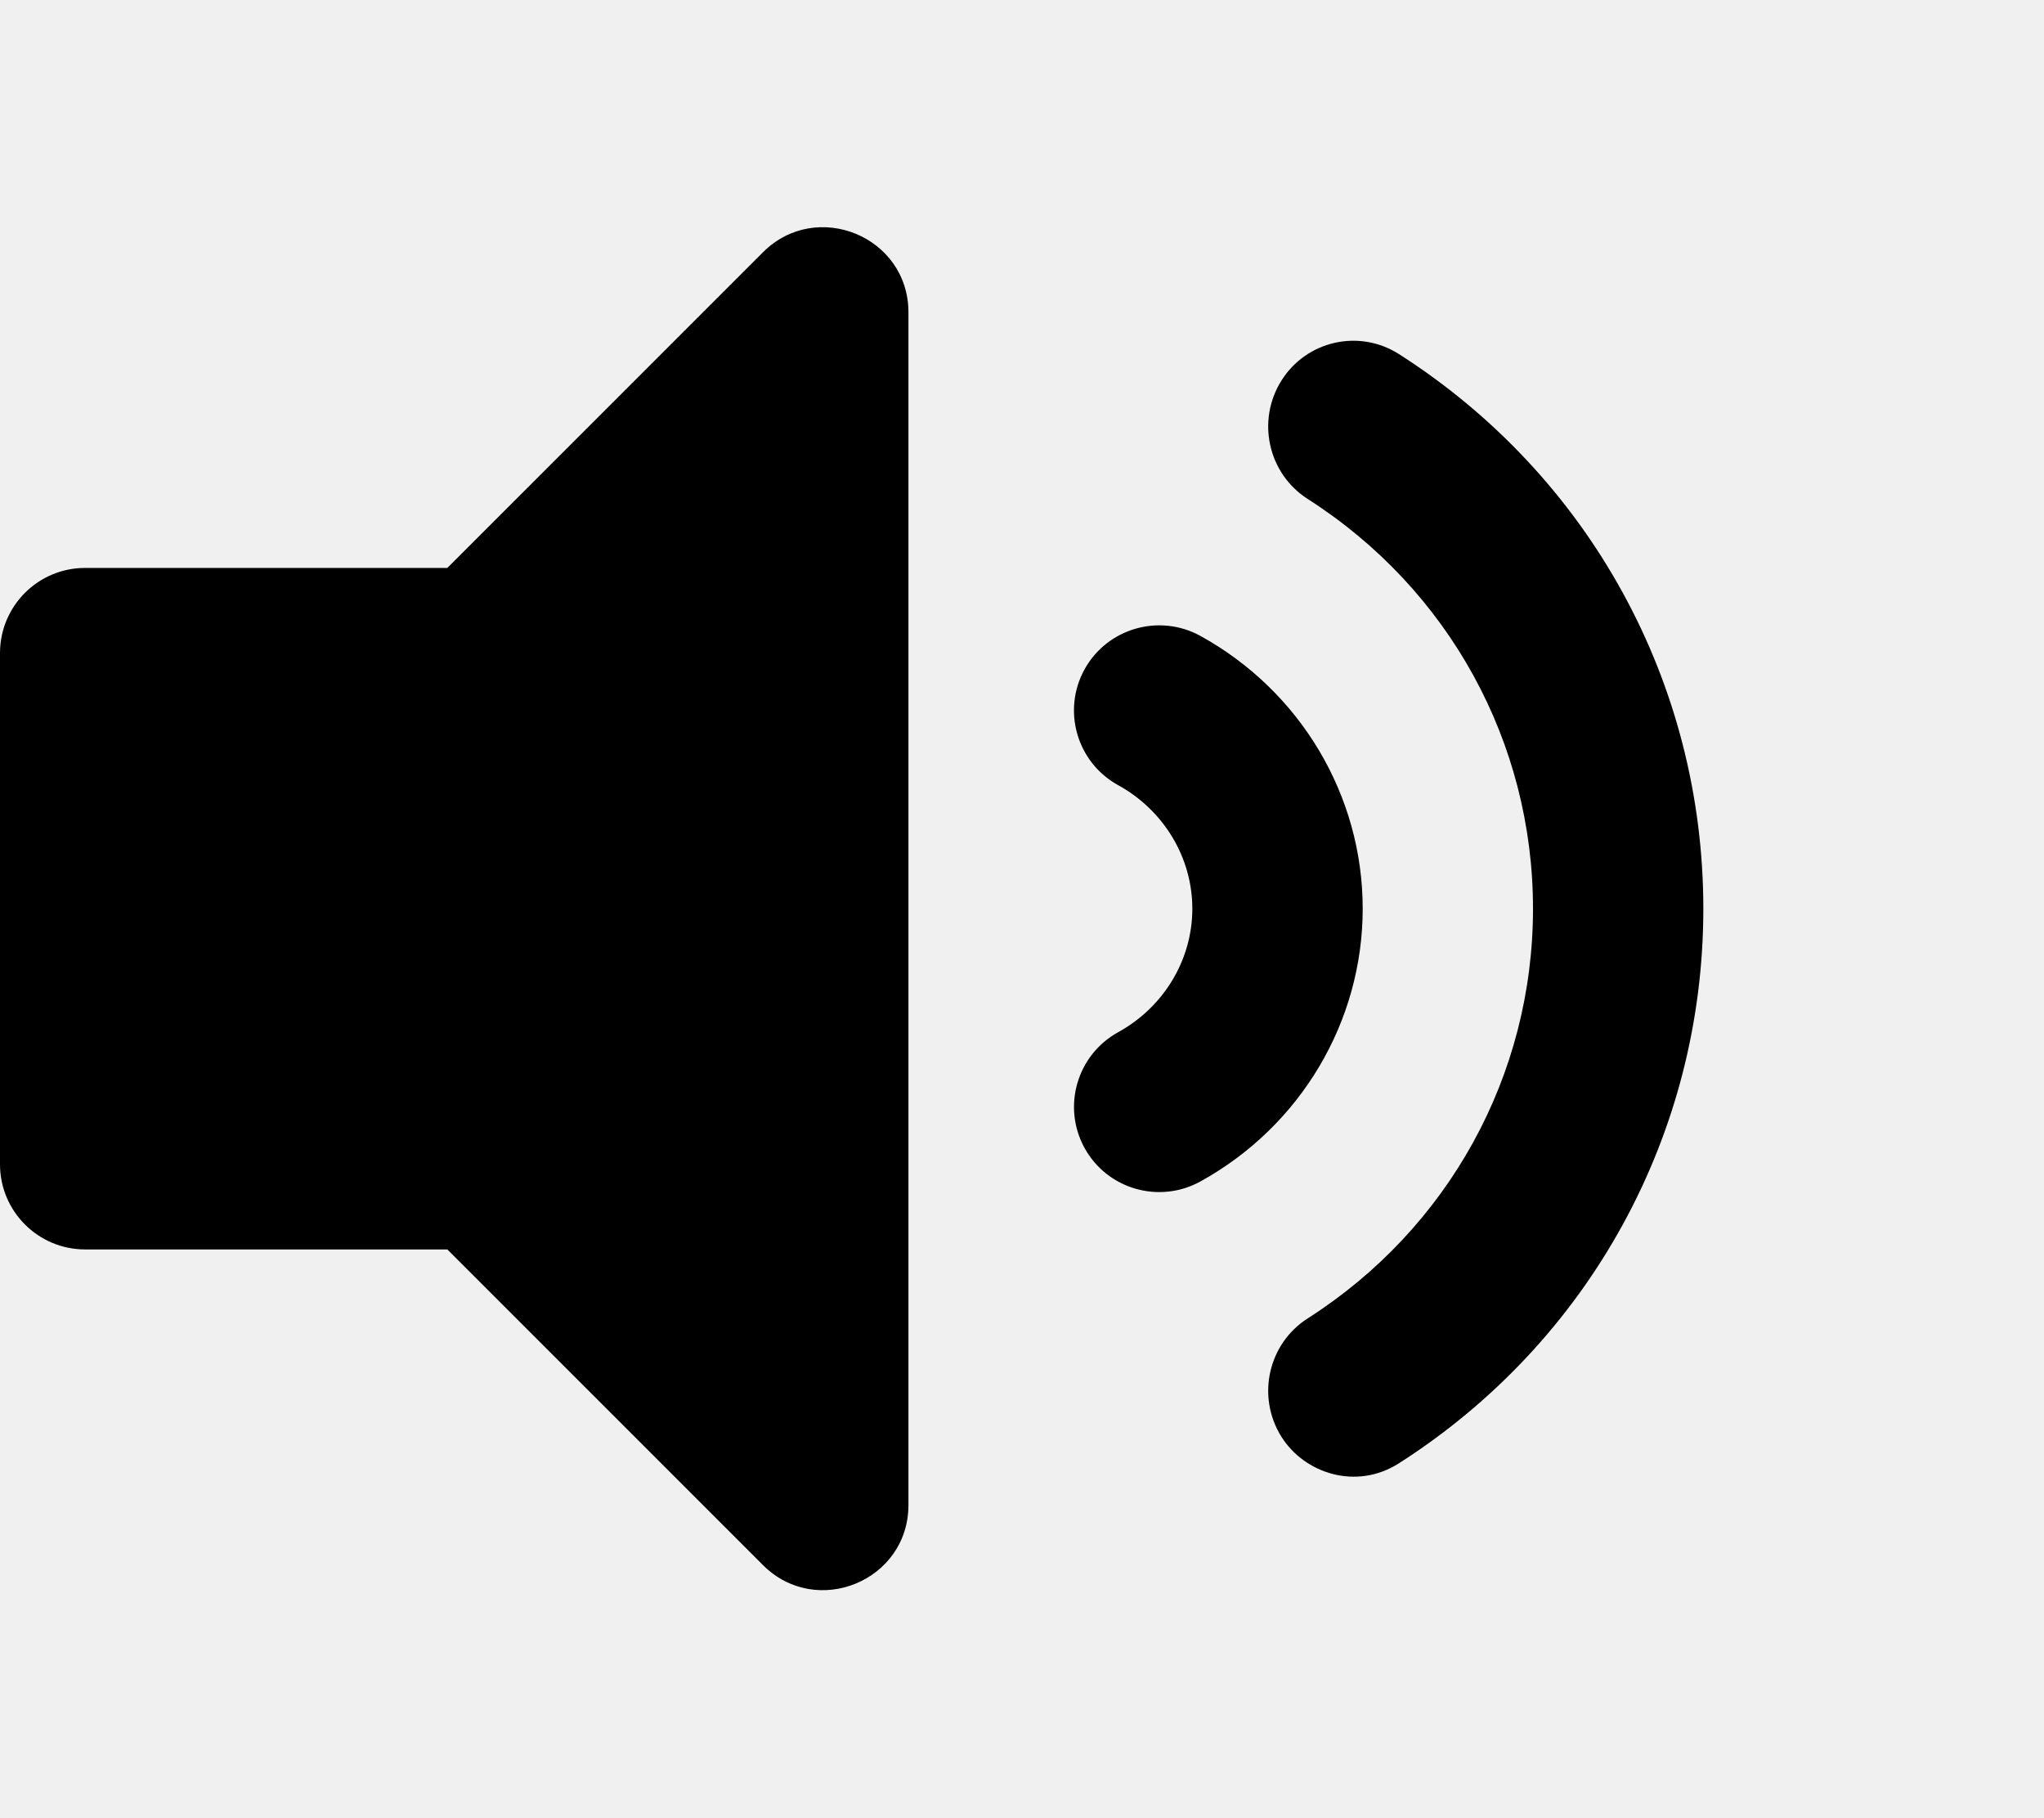
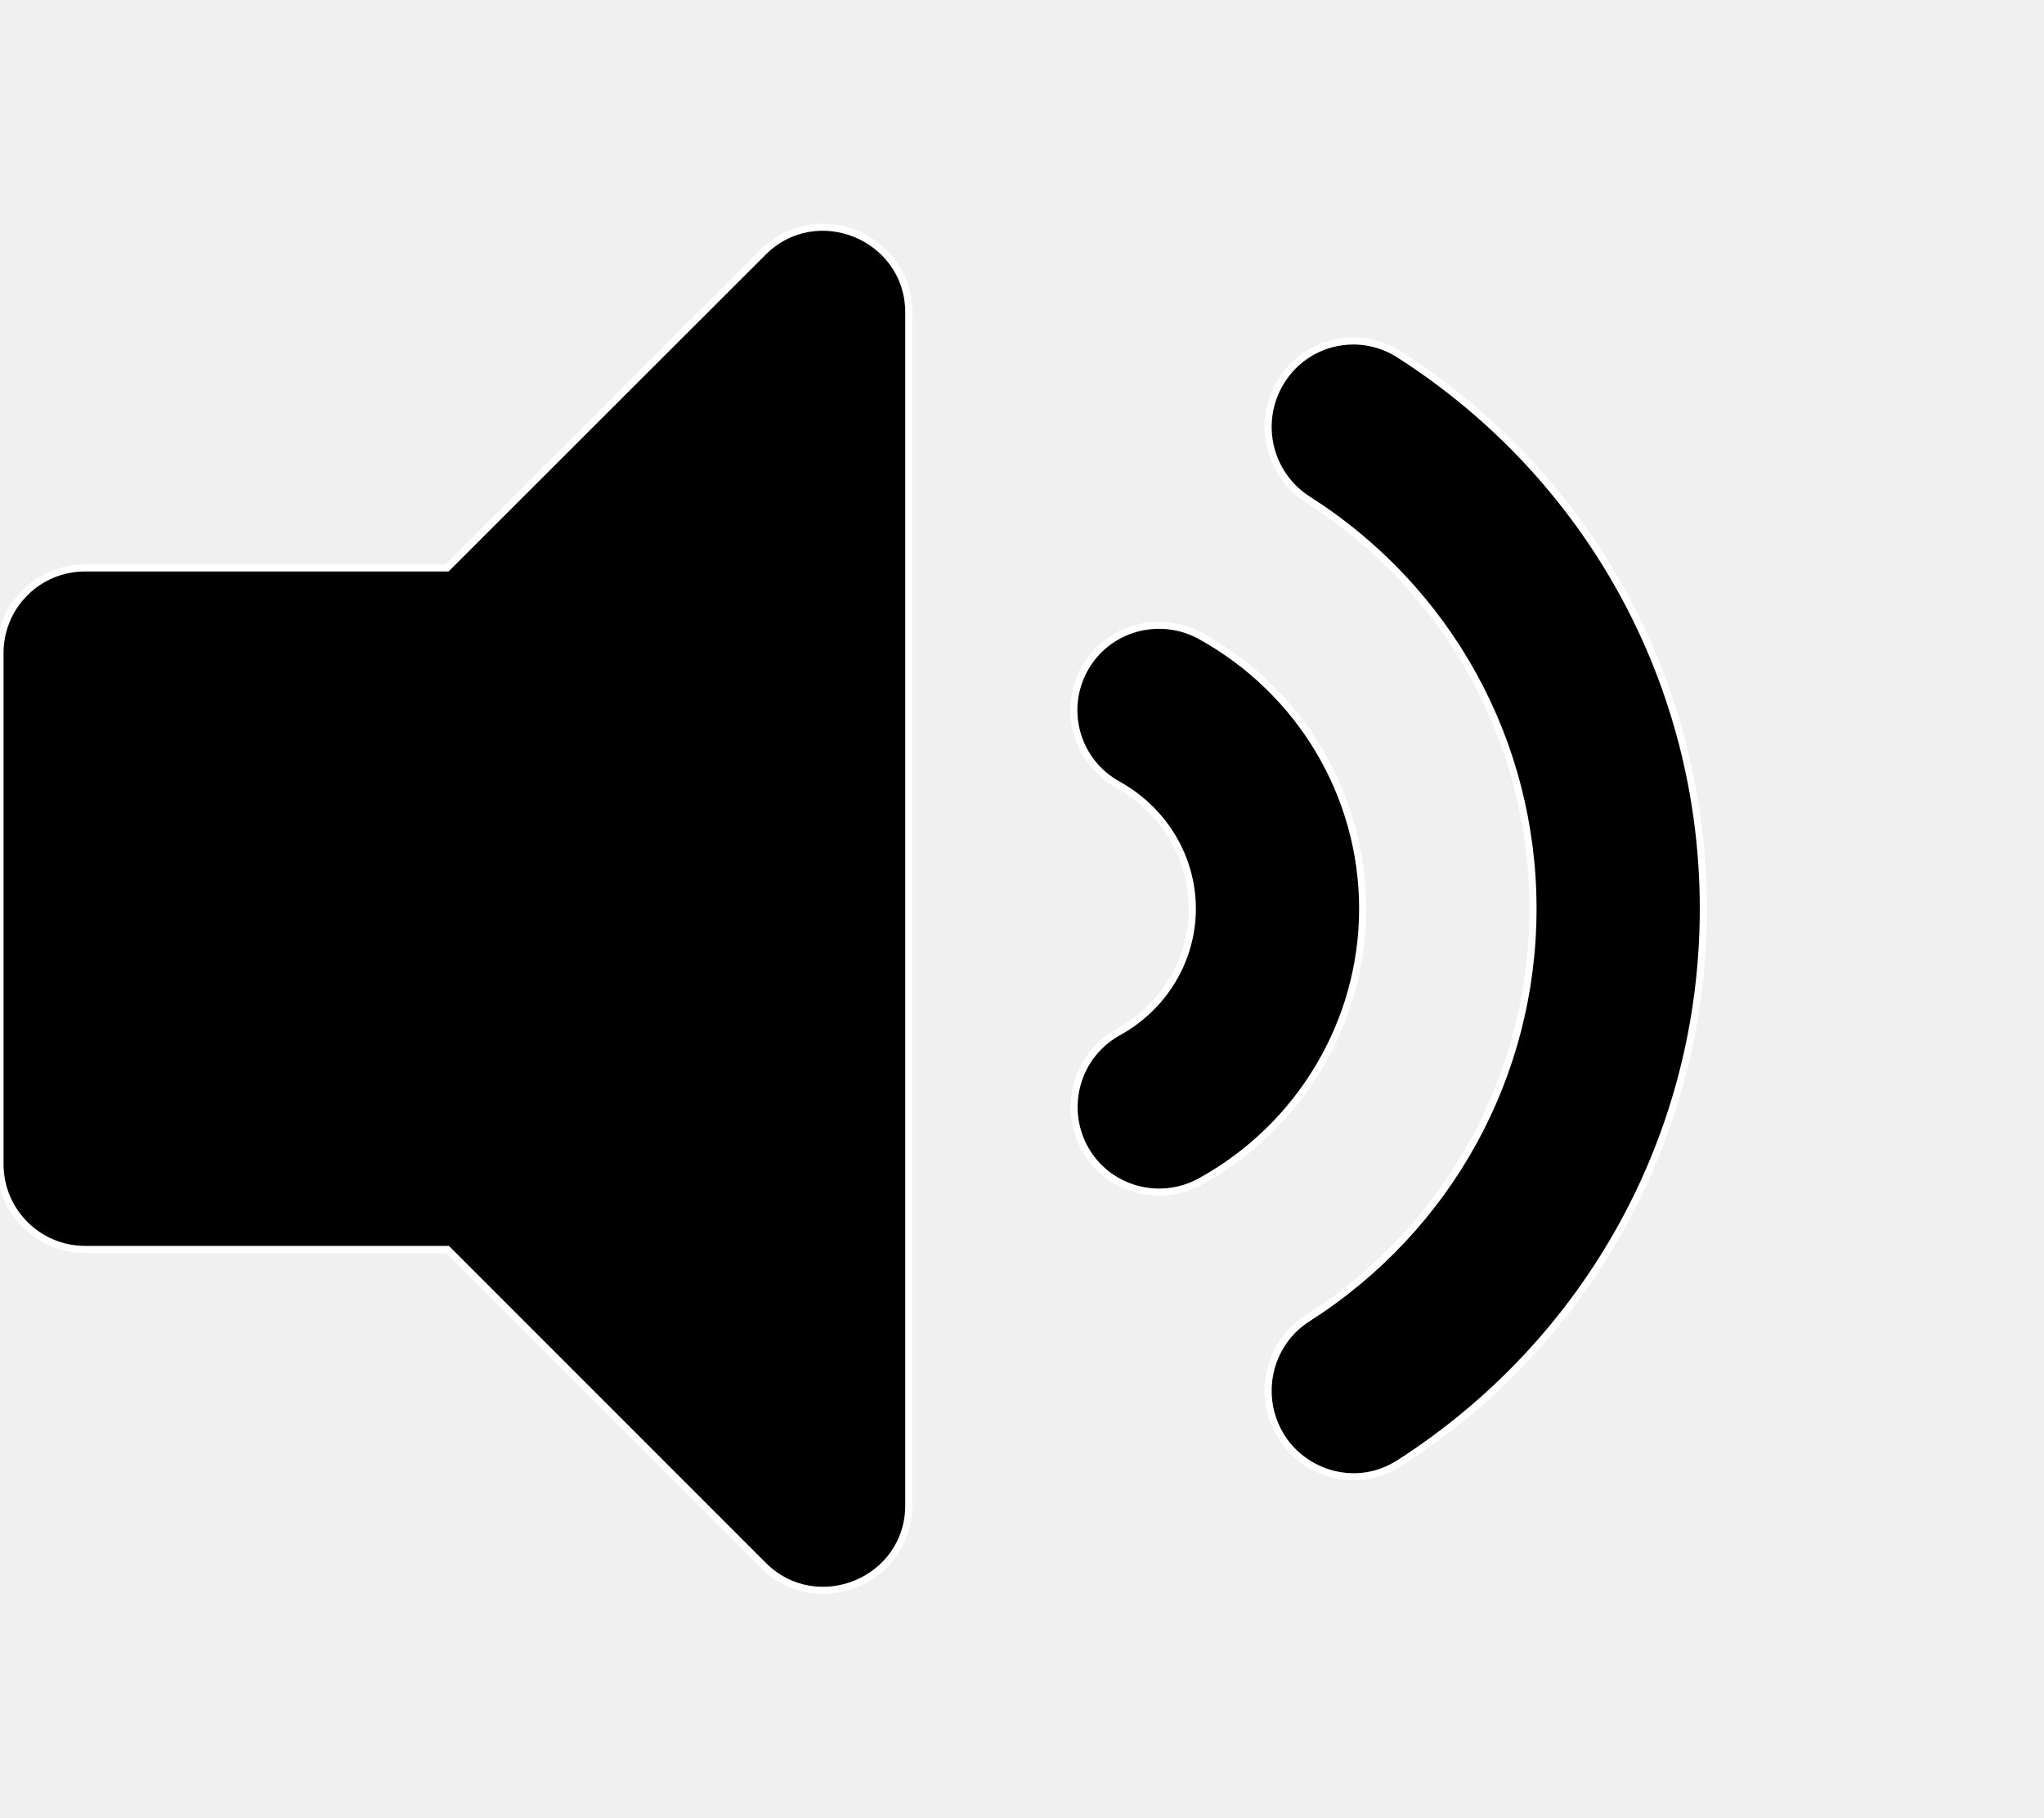
- <svg xmlns="http://www.w3.org/2000/svg" aria-hidden="true" focusable="false" data-prefix="fas" data-icon="volume" role="img" viewBox="0 0 576 512" class="svg-inline--fa fa-volume fa-w-15 fa-3x">
-   <path fill="currentColor" d="M215.03 71.05L126.06 160H24c-13.26 0-24 10.74-24 24v144c0 13.25 10.74 24 24 24h102.06l88.97 88.95c15.03 15.03 40.97 4.47 40.97-16.97V88.02c0-21.46-25.96-31.98-40.97-16.97zM480 256c0-63.53-32.06-121.94-85.77-156.24-11.19-7.14-26.03-3.82-33.12 7.46s-3.78 26.21 7.41 33.36C408.27 165.97 432 209.11 432 256s-23.73 90.03-63.48 115.42c-11.19 7.14-14.5 22.07-7.41 33.36 6.51 10.36 21.12 15.14 33.12 7.46C447.94 377.94 480 319.53 480 256zm-141.77-76.87c-11.58-6.33-26.19-2.16-32.61 9.45-6.39 11.61-2.16 26.2 9.45 32.61C327.98 228.28 336 241.63 336 256c0 14.38-8.02 27.72-20.92 34.81-11.61 6.41-15.84 21-9.45 32.61 6.43 11.66 21.05 15.8 32.61 9.45 28.23-15.55 45.77-45 45.77-76.88s-17.54-61.32-45.78-76.86z" />
+ <svg xmlns="http://www.w3.org/2000/svg" version="1.1" id="图层_1" focusable="false" x="0px" y="0px" viewBox="0 0 576 512" style="enable-background:new 0 0 576 512;" xml:space="preserve">
+   <style type="text/css">
+ 	.st0{stroke:#FFFFFF;stroke-width:2;stroke-miterlimit:10;}
+ </style>
+   <path class="st0" d="M215,71.1l-89,88.9H24c-13.3,0-24,10.7-24,24v144c0,13.2,10.7,24,24,24h102.1l89,89c15,15,41,4.5,41-17V88  C256,66.6,230,56,215,71.1z M480,256c0-63.5-32.1-121.9-85.8-156.2c-11.2-7.1-26-3.8-33.1,7.5s-3.8,26.2,7.4,33.4  C408.3,166,432,209.1,432,256s-23.7,90-63.5,115.4c-11.2,7.1-14.5,22.1-7.4,33.4c6.5,10.4,21.1,15.1,33.1,7.5  C447.9,377.9,480,319.5,480,256z M338.2,179.1c-11.6-6.3-26.2-2.2-32.6,9.4c-6.4,11.6-2.2,26.2,9.5,32.6  C328,228.3,336,241.6,336,256c0,14.4-8,27.7-20.9,34.8c-11.6,6.4-15.8,21-9.5,32.6c6.4,11.7,21,15.8,32.6,9.5  c28.2-15.5,45.8-45,45.8-76.9S366.5,194.7,338.2,179.1L338.2,179.1z" />
</svg>
